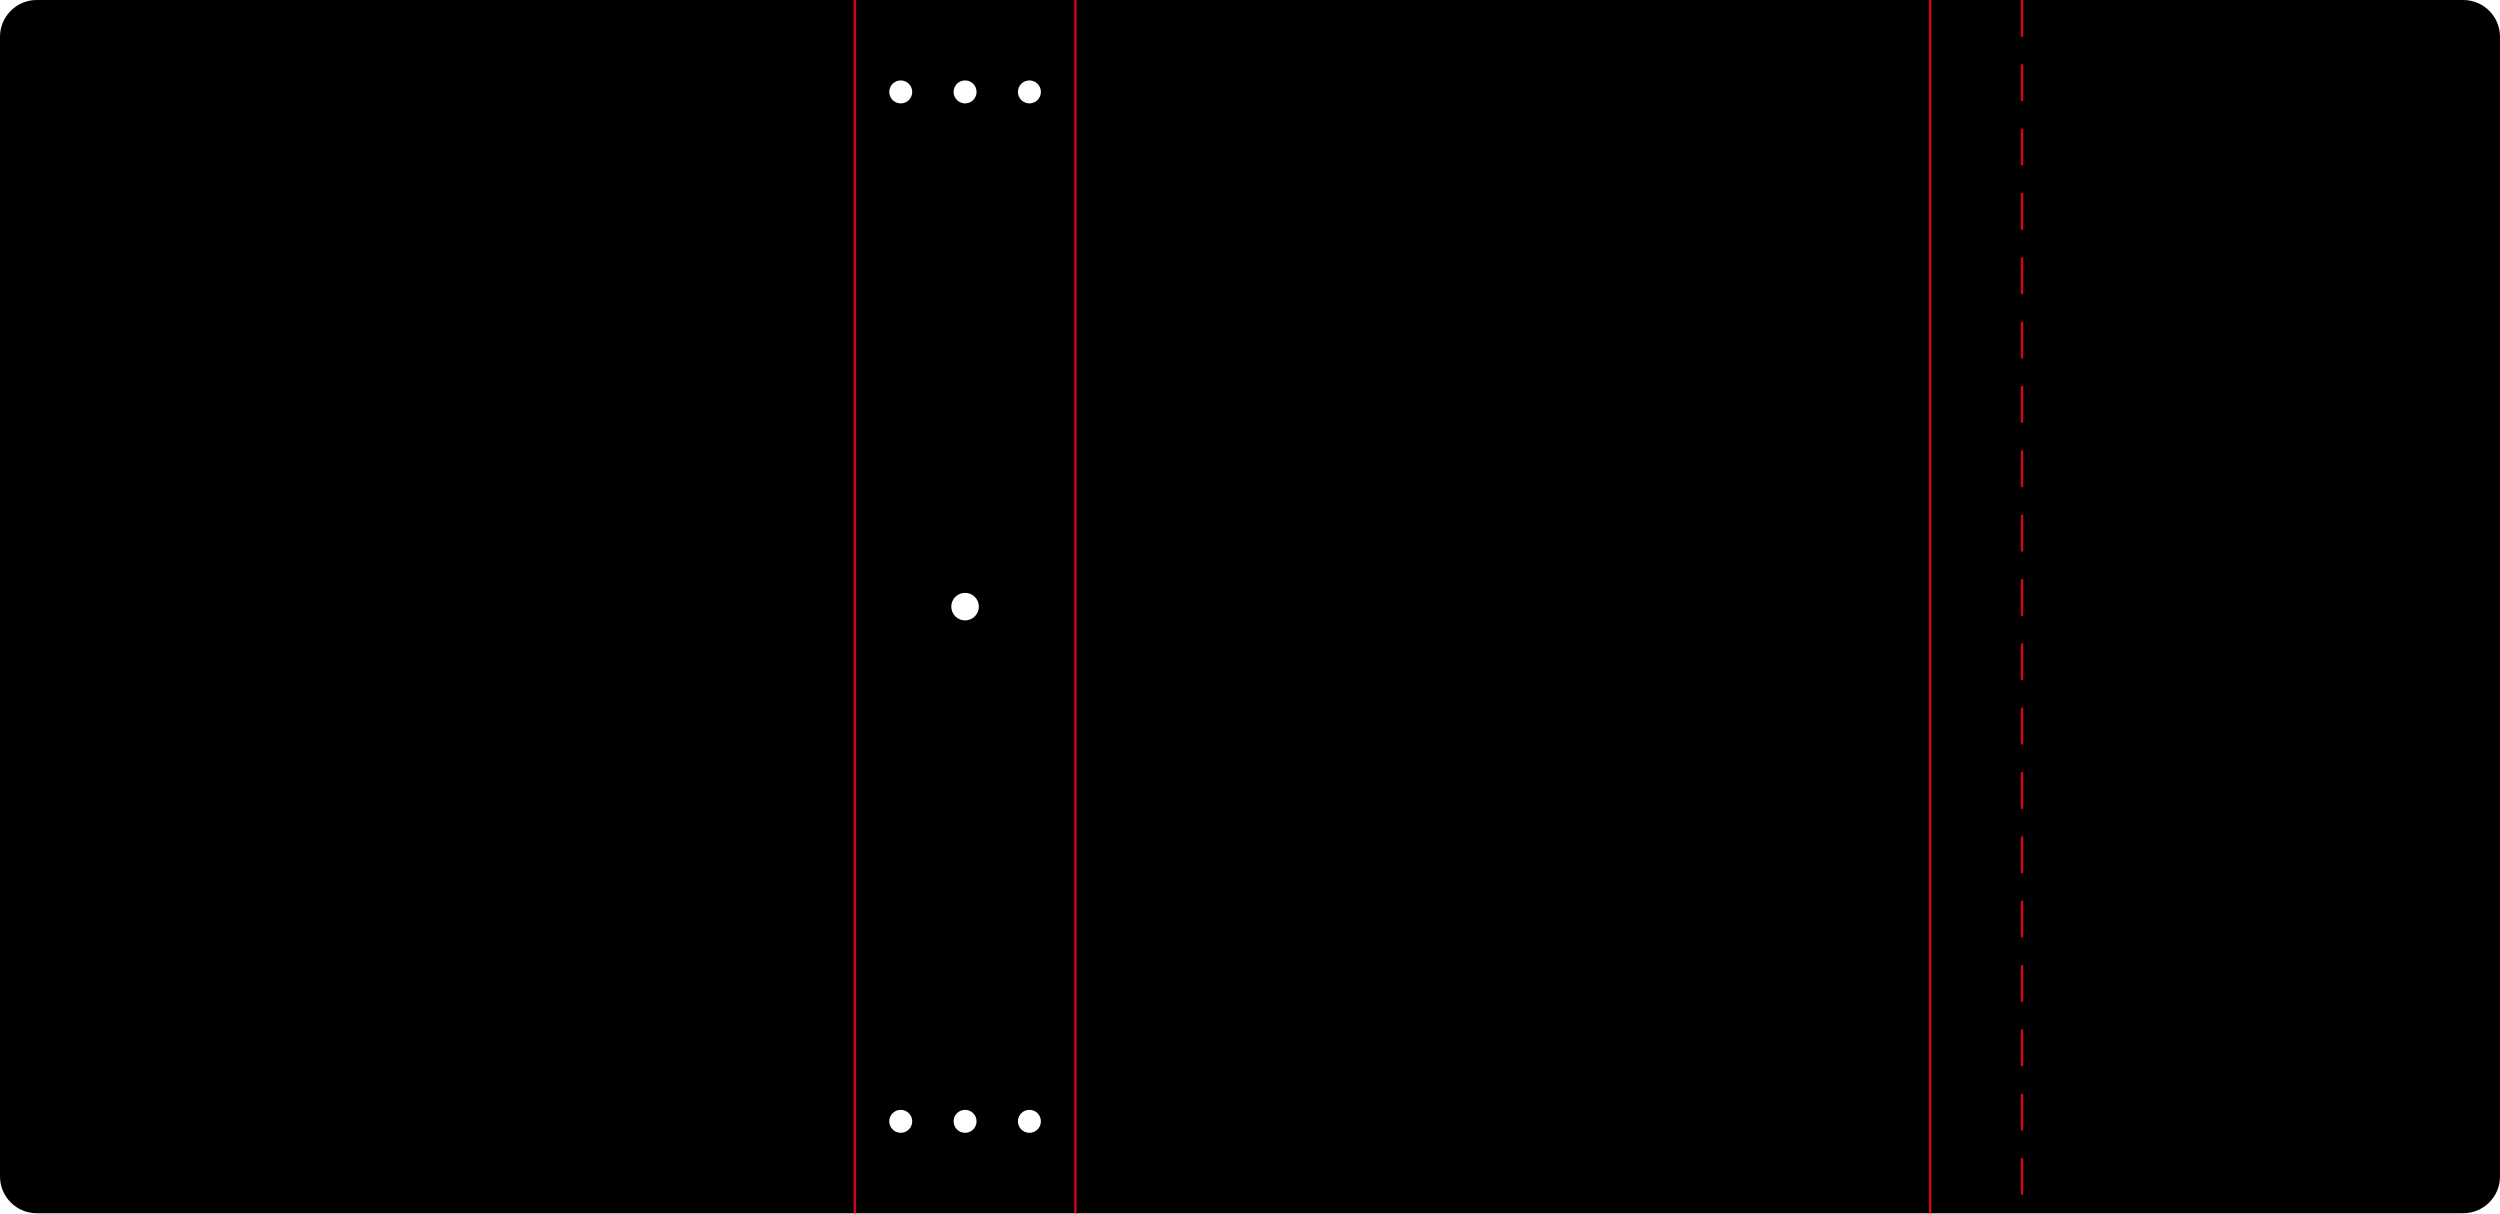
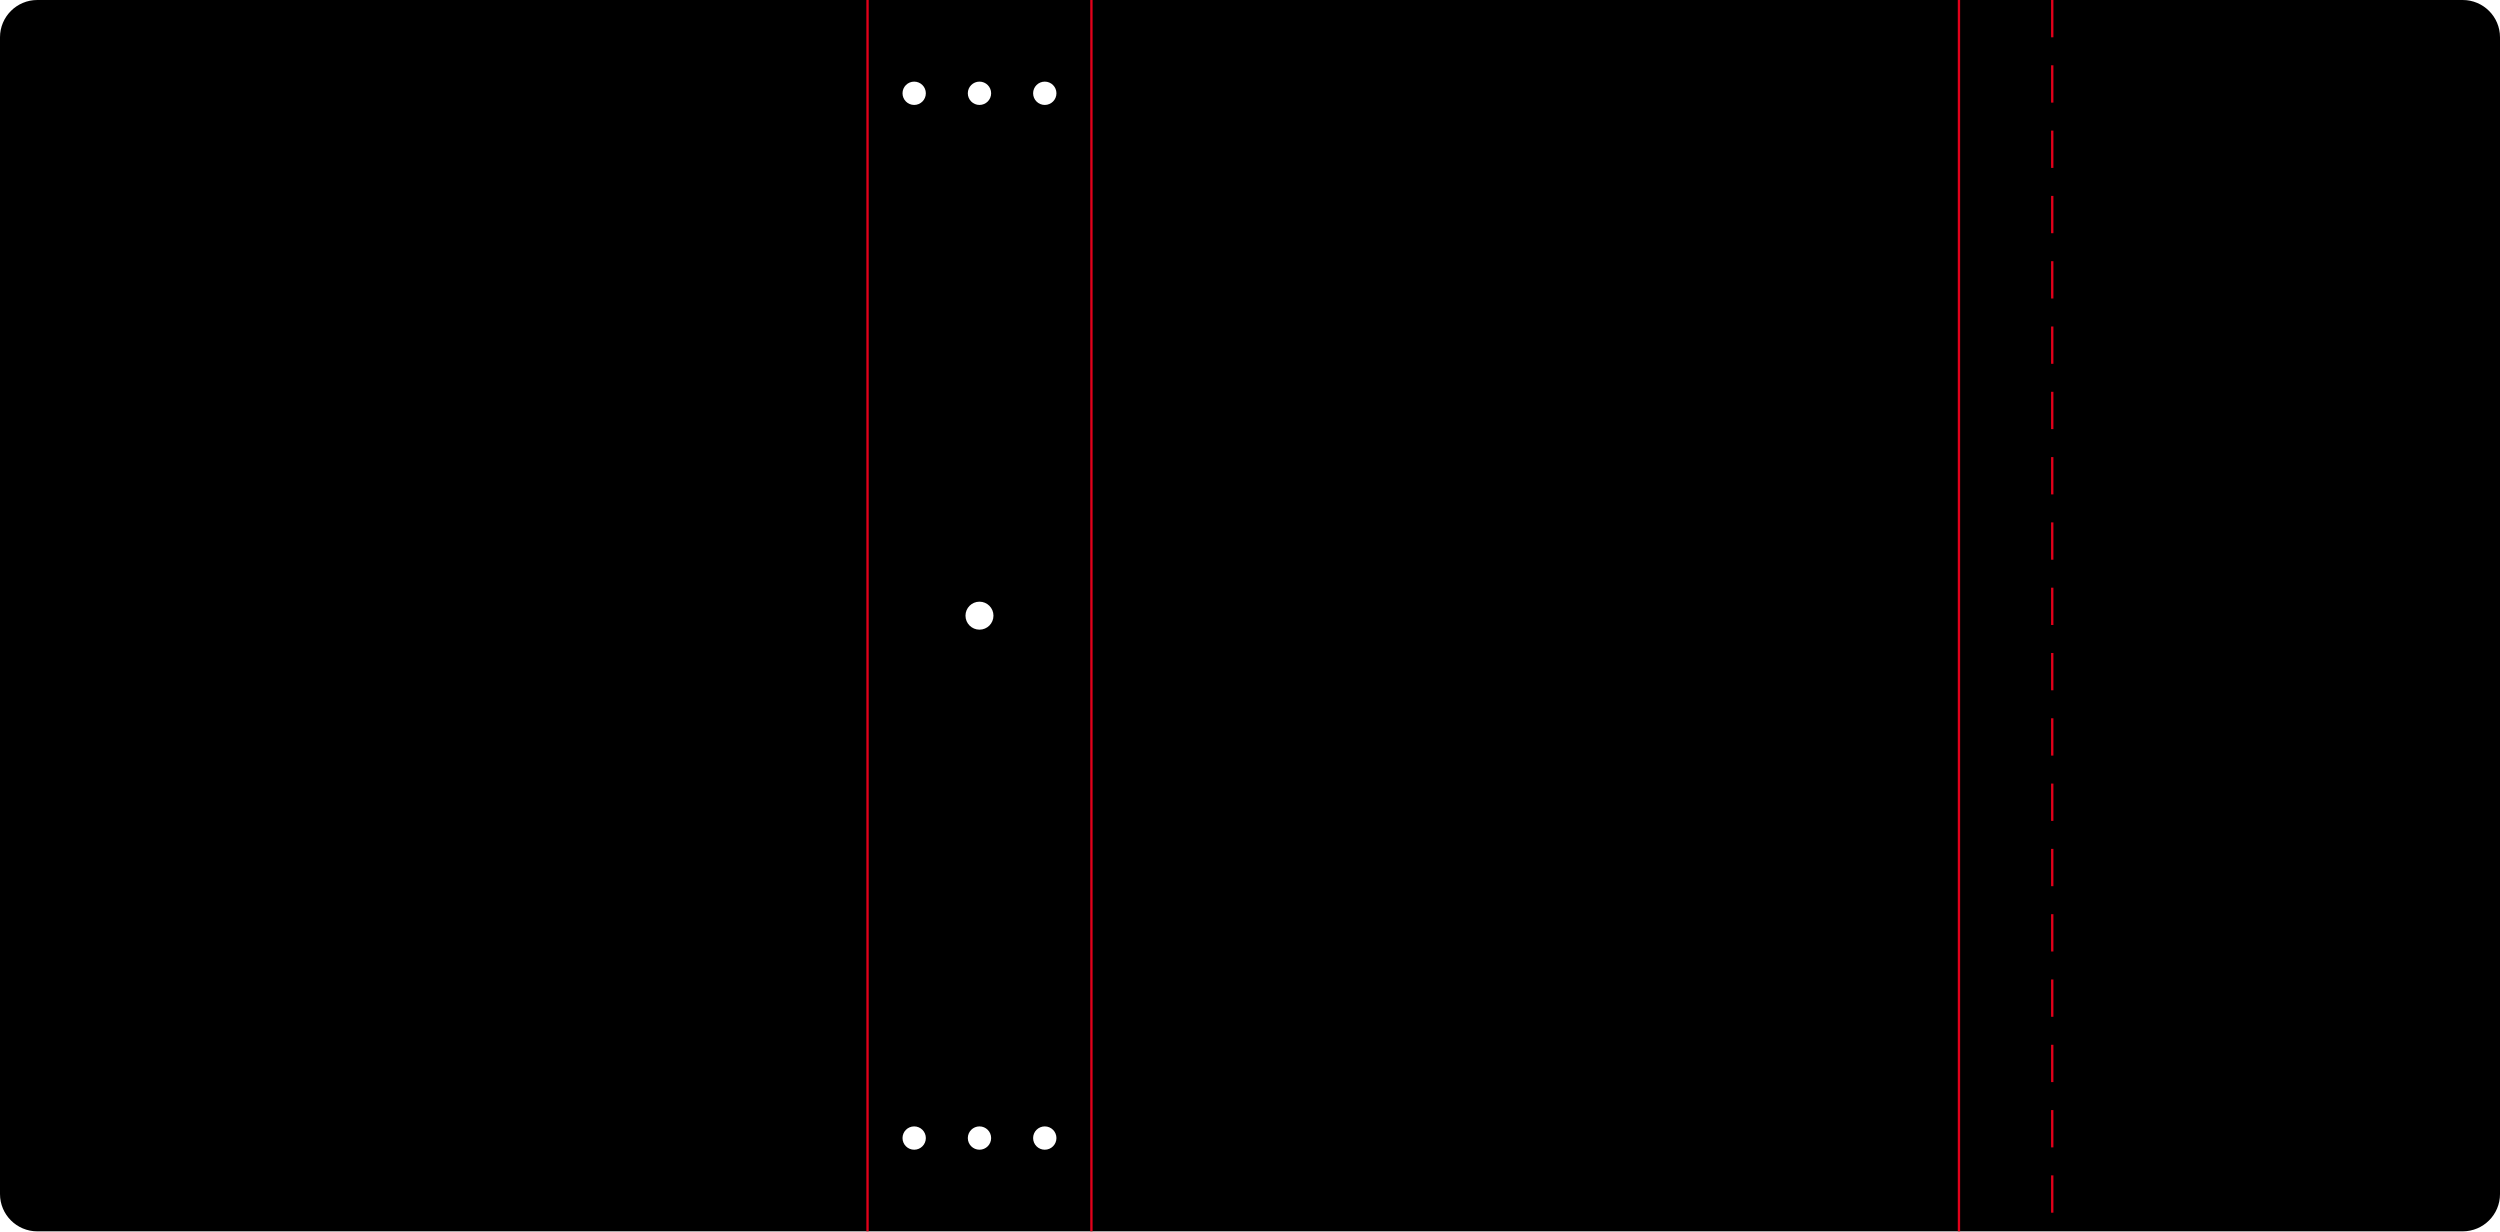
- <svg xmlns="http://www.w3.org/2000/svg" version="1.1" width="272mm" height="132mm" viewBox="0 0 272 132">
+ <svg xmlns="http://www.w3.org/2000/svg" version="1.1" width="268mm" height="132mm" viewBox="0 0 268 132">
  <g id="CUT">
-     <path fill="#000000" fill-rule="evenodd" stroke="none" d="M 4,0 H 268 A 4,4 0 0 1 272,4 V 128 A 4,4 0 0 1 268,132 H 4 A 4,4 0 0 1 0,128 V 4 A 4,4 0 0 1 4,0 Z M 96.75,10 a 1.25,1.25 0 1 0 2.5,0 a 1.25,1.25 0 1 0 -2.5,0 Z M 103.75,10 a 1.25,1.25 0 1 0 2.5,0 a 1.25,1.25 0 1 0 -2.5,0 Z M 110.75,10 a 1.25,1.25 0 1 0 2.5,0 a 1.25,1.25 0 1 0 -2.5,0 Z M 103.5,66 a 1.5,1.5 0 1 0 3,0 a 1.5,1.5 0 1 0 -3,0 Z M 96.75,122 a 1.25,1.25 0 1 0 2.5,0 a 1.25,1.25 0 1 0 -2.5,0 Z M 103.75,122 a 1.25,1.25 0 1 0 2.5,0 a 1.25,1.25 0 1 0 -2.5,0 Z M 110.75,122 a 1.25,1.25 0 1 0 2.5,0 a 1.25,1.25 0 1 0 -2.5,0 Z" />
+     <path fill="#000000" fill-rule="evenodd" stroke="none" d="M 4,0 H 264 A 4,4 0 0 1 268,4 V 128 A 4,4 0 0 1 264,132 H 4 A 4,4 0 0 1 0,128 V 4 A 4,4 0 0 1 4,0 Z M 96.75,10 a 1.25,1.25 0 1 0 2.5,0 a 1.25,1.25 0 1 0 -2.5,0 Z M 103.75,10 a 1.25,1.25 0 1 0 2.5,0 a 1.25,1.25 0 1 0 -2.5,0 Z M 110.75,10 a 1.25,1.25 0 1 0 2.5,0 a 1.25,1.25 0 1 0 -2.5,0 Z M 103.5,66 a 1.5,1.5 0 1 0 3,0 a 1.5,1.5 0 1 0 -3,0 Z M 96.75,122 a 1.25,1.25 0 1 0 2.5,0 a 1.25,1.25 0 1 0 -2.5,0 Z M 103.75,122 a 1.25,1.25 0 1 0 2.5,0 a 1.25,1.25 0 1 0 -2.5,0 Z M 110.75,122 a 1.25,1.25 0 1 0 2.5,0 a 1.25,1.25 0 1 0 -2.5,0 Z" />
  </g>
  <g id="FOLD" fill="none" stroke="#e2001a" stroke-width="0.25">
    <line x1="93" y1="0" x2="93" y2="132" />
    <line x1="117" y1="0" x2="117" y2="132" />
    <line x1="210" y1="0" x2="210" y2="132" />
    <line x1="220" y1="0" x2="220" y2="132" stroke-dasharray="4 3" />
  </g>
</svg>
